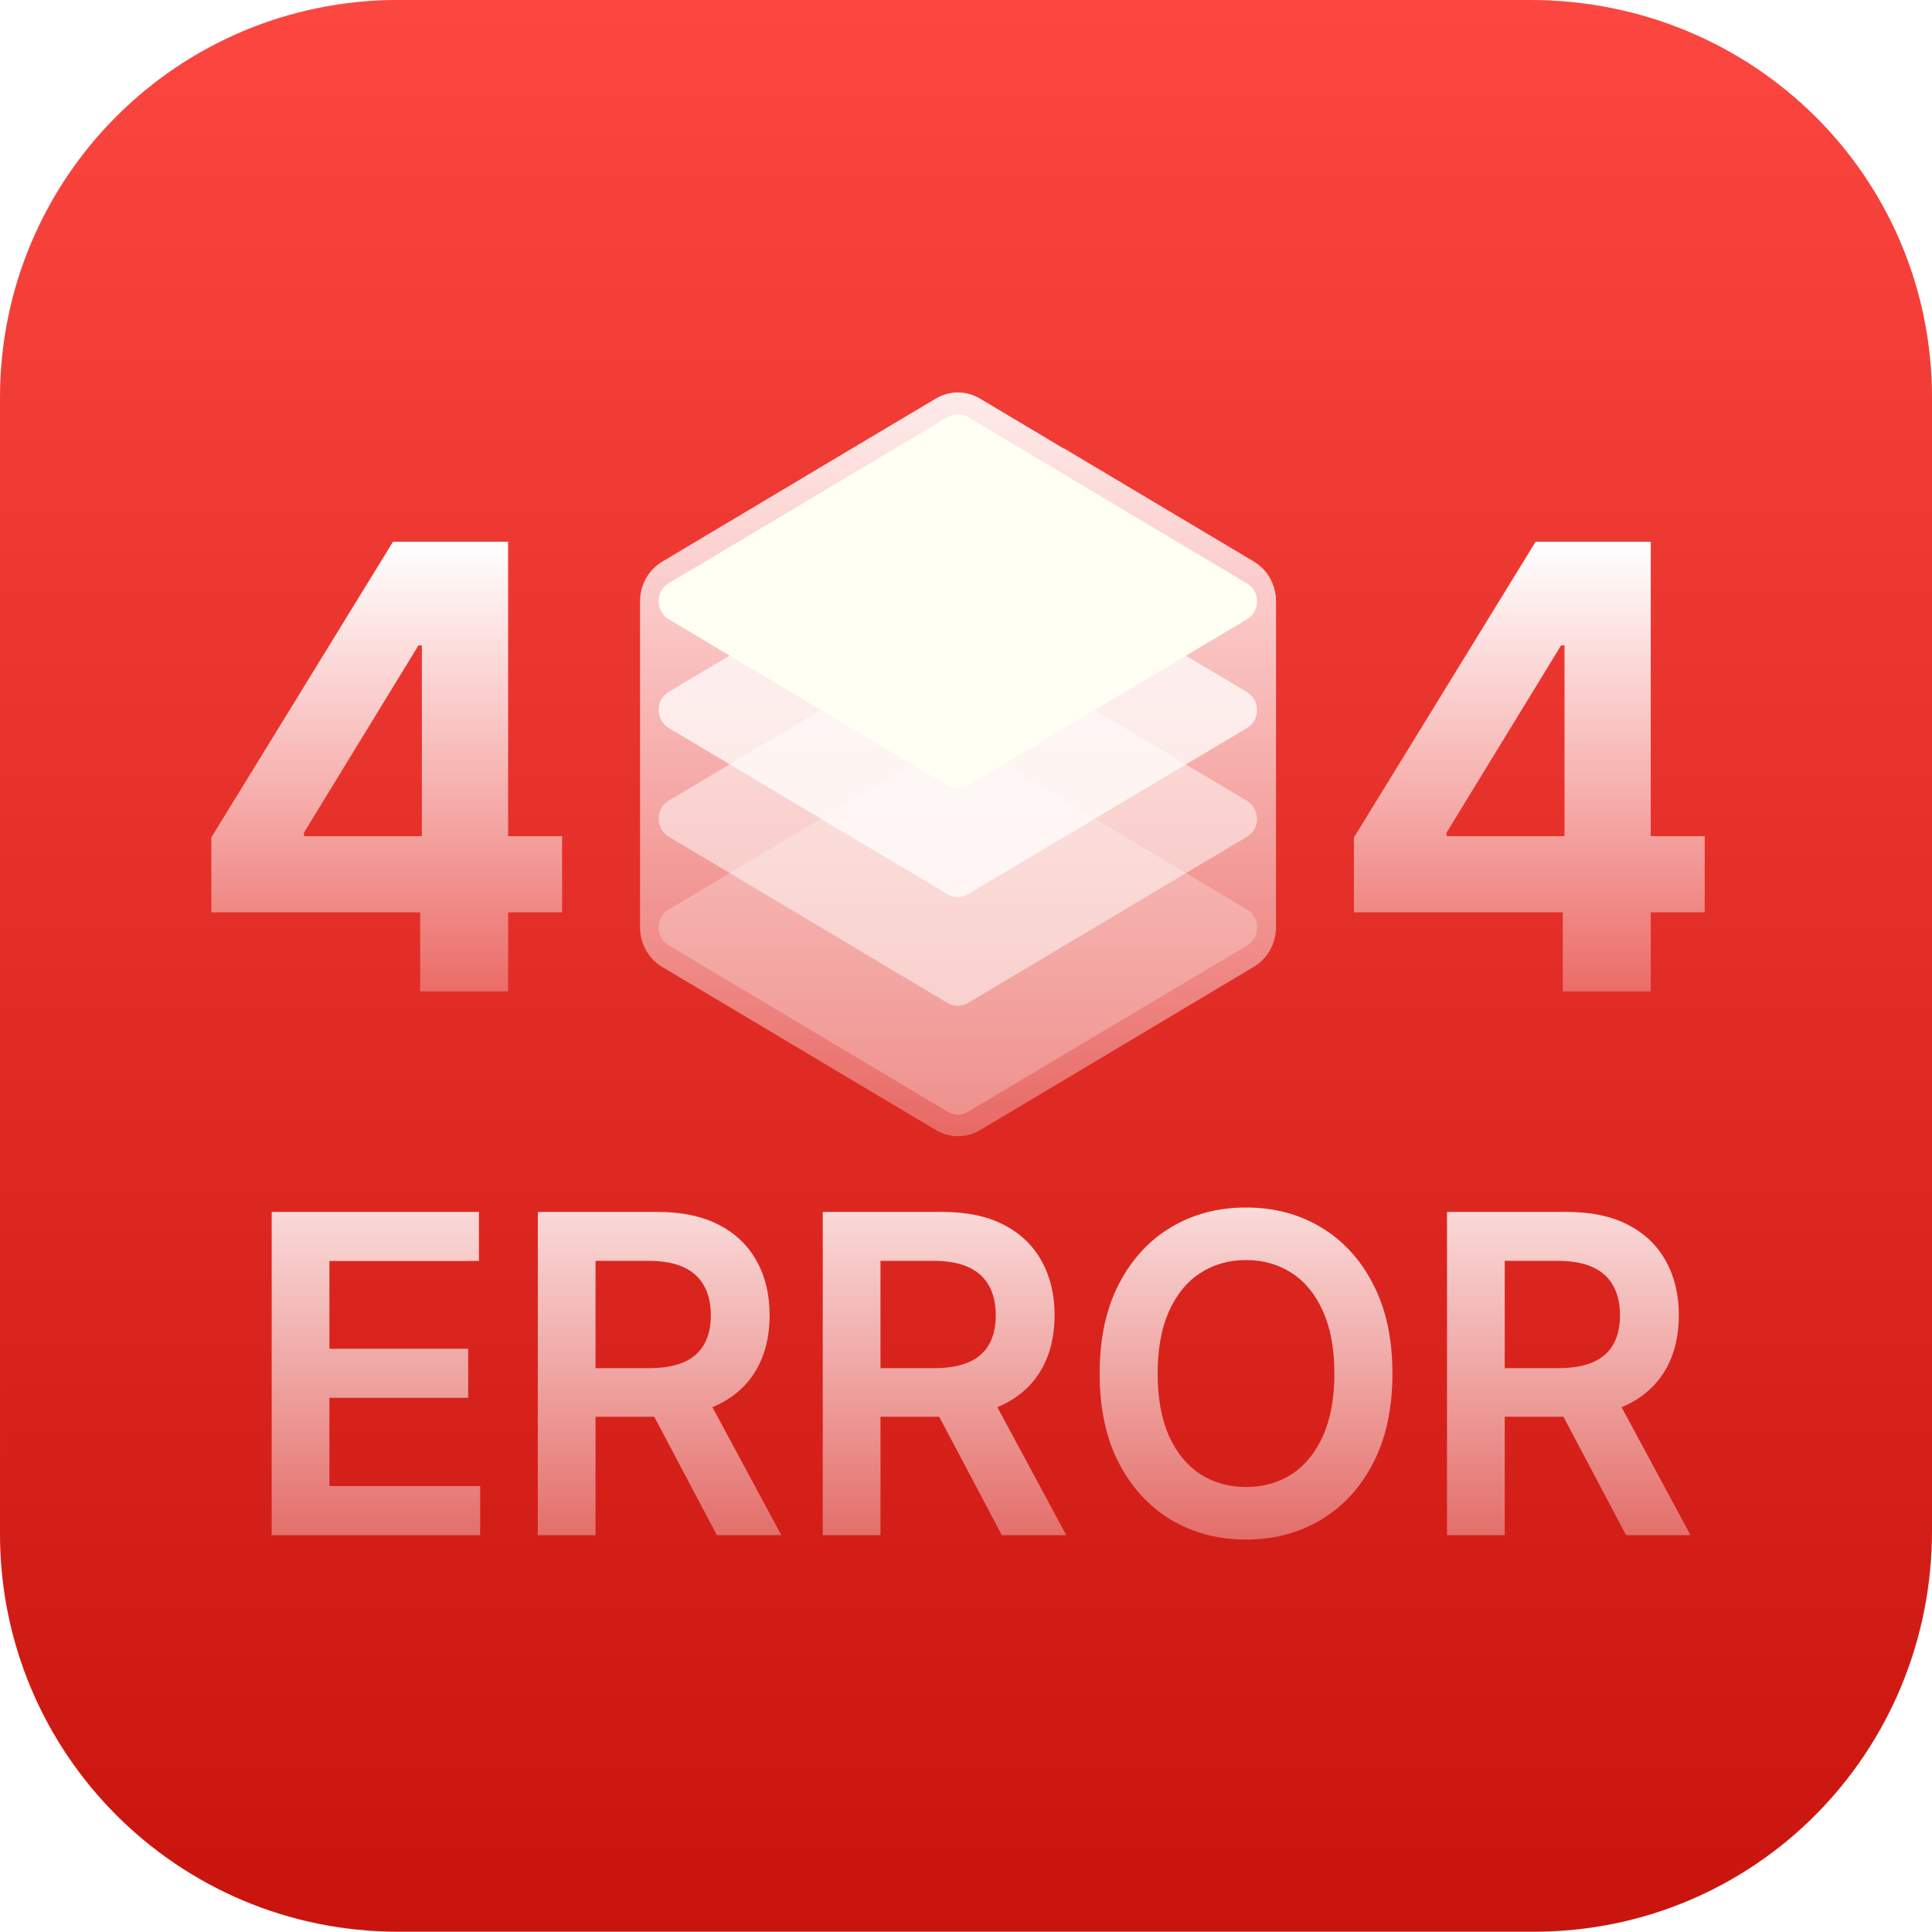
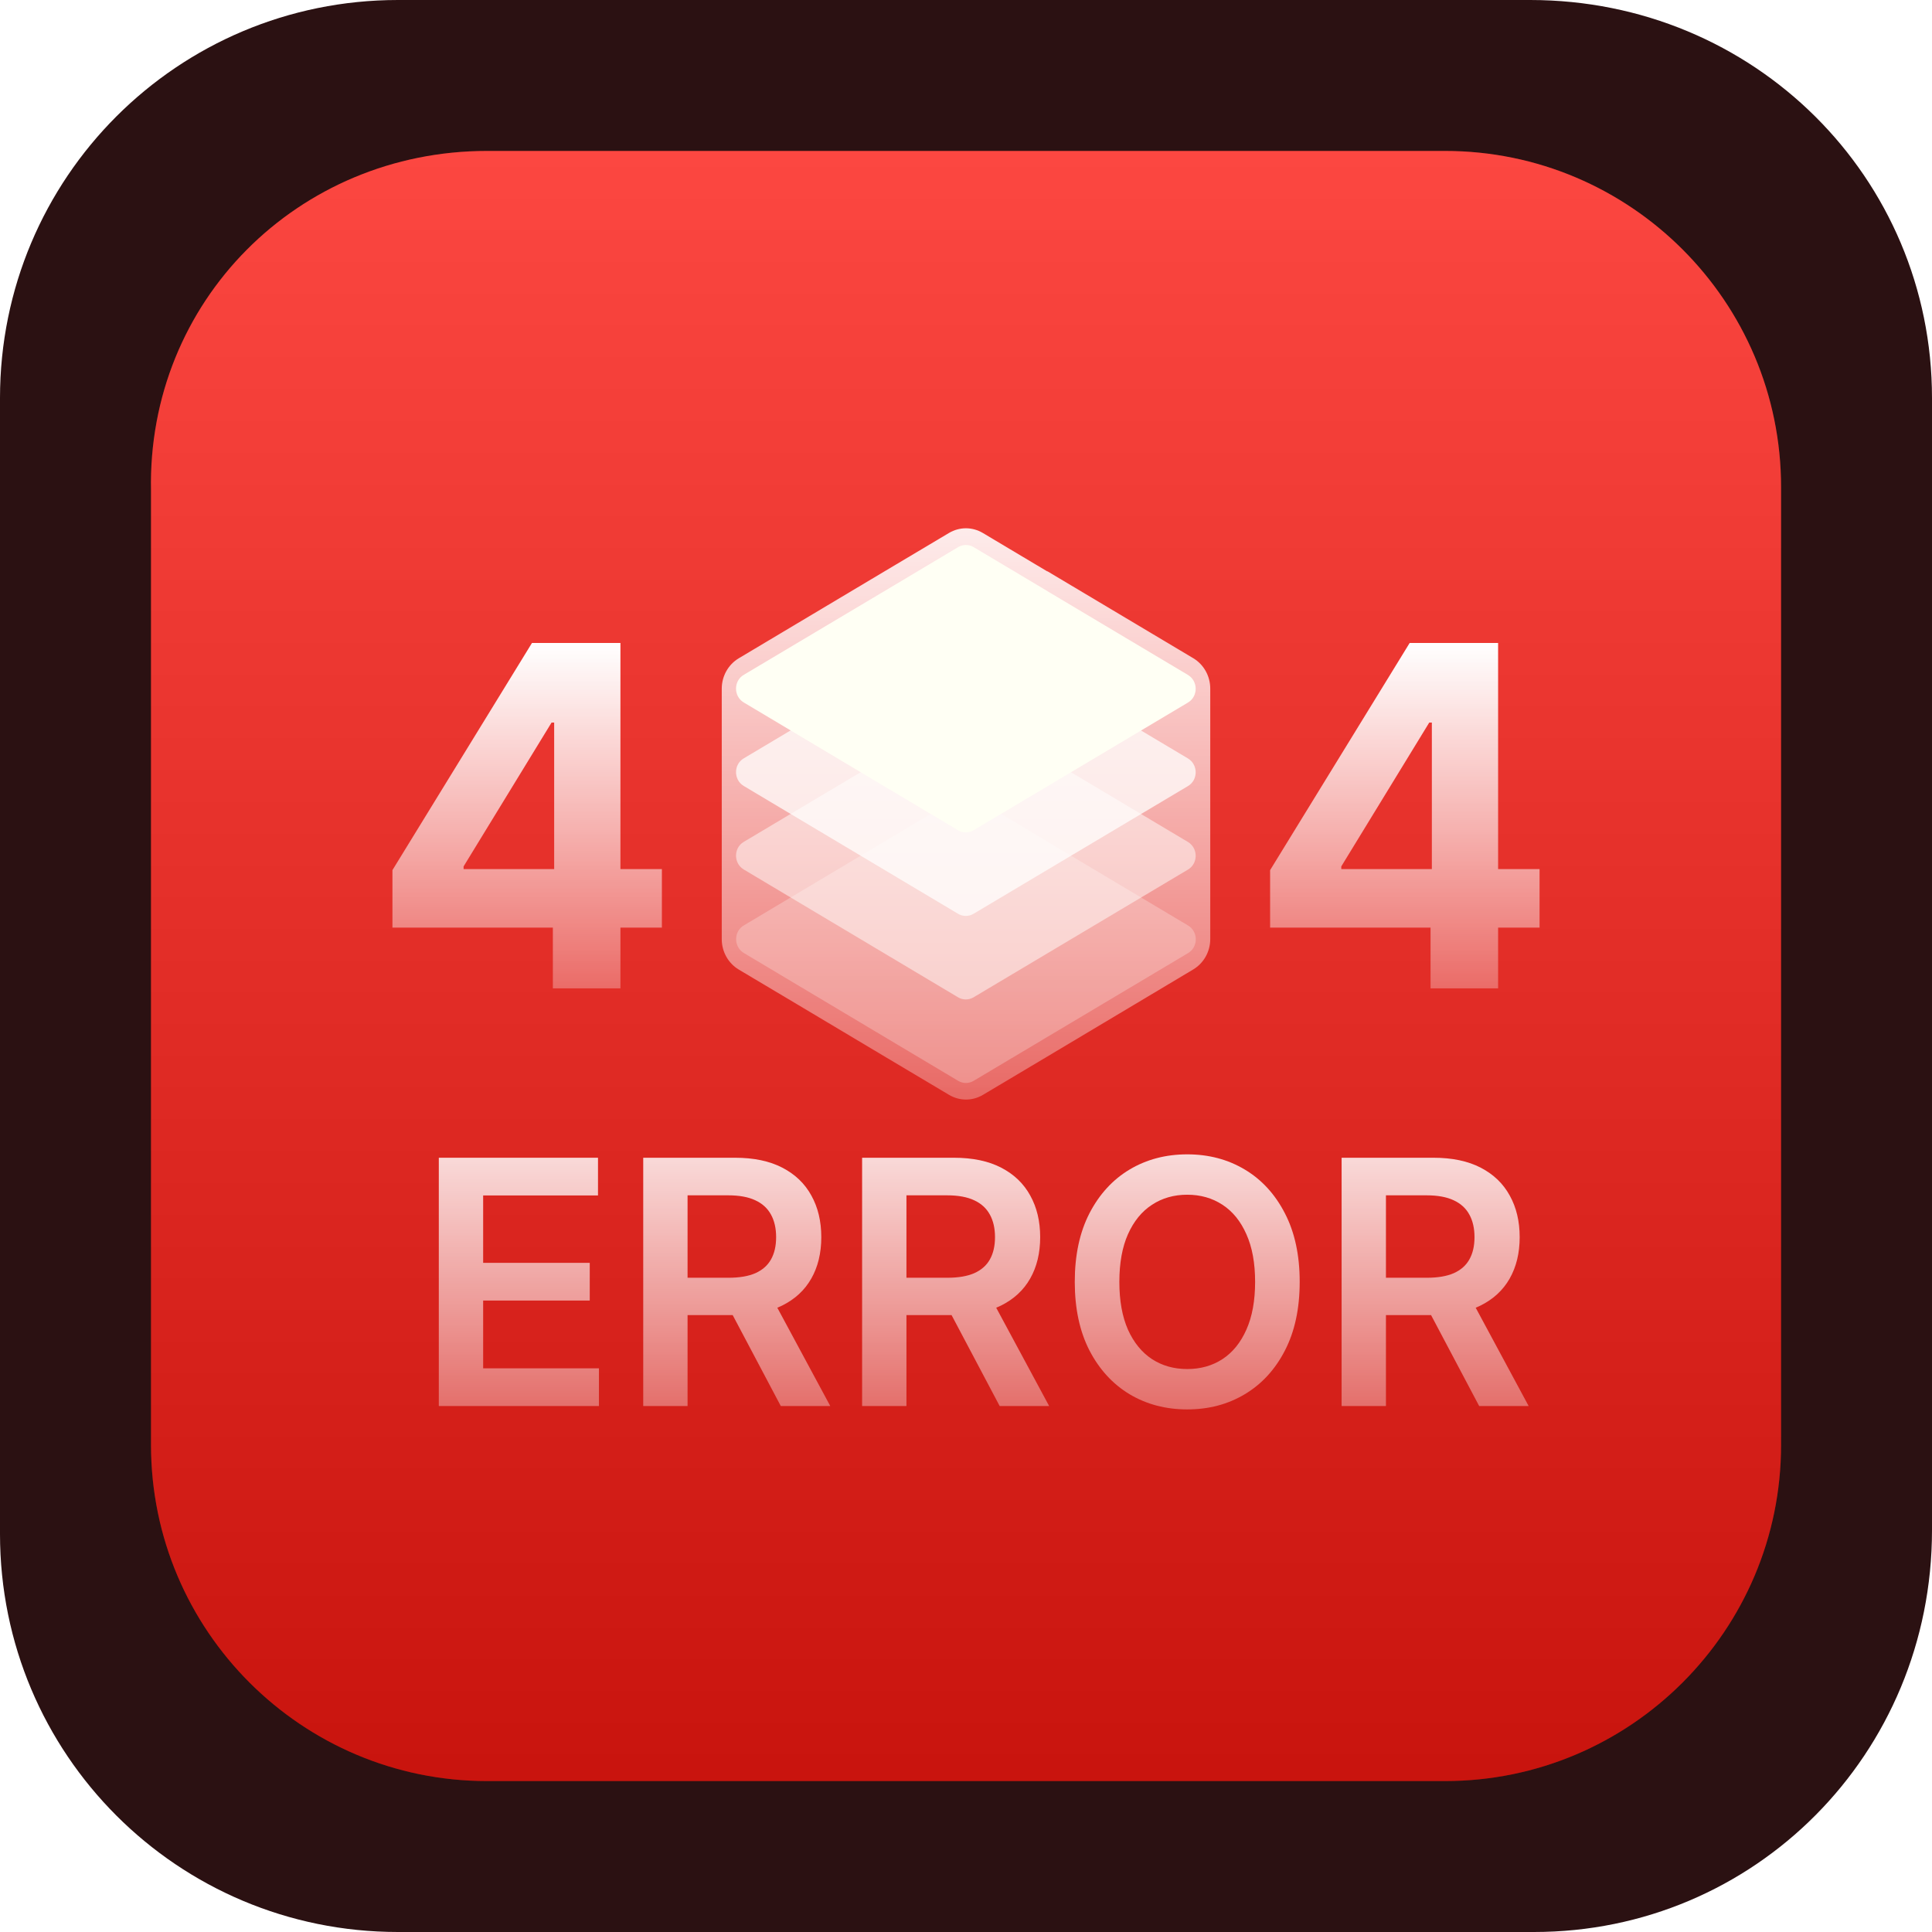
- <svg xmlns="http://www.w3.org/2000/svg" viewBox="0 0 64 64" width="256" height="256" fill="none">
-   <path d="M13.184 0H50.688C58.112 0 64 5.887 64 13.181V50.678C64 58.1 58.112 63.987 50.816 63.987H13.184C5.888 63.987 0 58.1 0 50.806V13.181C0 5.887 5.888 0 13.184 0Z" fill="#FB1911" />
-   <path d="M16.135 5H47.868C54.01 5 59 9.991 59 16.133V47.867C59 54.01 54.01 59 47.868 59H16.135C9.993 59 5.002 54.01 5.002 47.867V16.261C4.874 9.991 9.865 5 16.135 5Z" fill="#FB1911" />
-   <path d="M13.197 0H50.806C58.086 0 64 5.915 64 13.194V50.806C64 58.085 58.086 64 50.806 64H13.197C5.917 64 0.003 58.085 0.003 50.806V13.346C-0.149 5.915 5.766 0 13.197 0Z" fill="url(#paint0_linear_31_199)" />
-   <path d="M44.851 30.223V27.742L50.869 17.946H52.938V21.379H51.713L47.92 27.582V27.699H56.471V30.223H44.851ZM51.77 32.841V29.466L51.826 28.368V17.946H54.683V32.841H51.77Z" fill="url(#paint1_linear_31_199)" />
-   <path d="M7 30.223V27.742L13.018 17.946H15.087V21.379H13.862L10.069 27.582V27.699H18.62V30.223H7ZM13.919 32.841V29.466L13.975 28.368V17.946H16.832V32.841H13.919Z" fill="url(#paint2_linear_31_199)" />
-   <path d="M35.238 14.858L32.464 13.204C32.009 12.932 31.454 12.932 30.999 13.204L28.22 14.858L21.936 18.606C21.482 18.878 21.202 19.377 21.202 19.916V30.721C21.202 31.26 21.482 31.759 21.936 32.031L24.715 33.685L28.224 35.779L31.003 37.434C31.458 37.705 32.013 37.705 32.468 37.434L35.247 35.779L38.756 33.685L41.535 32.027C41.989 31.755 42.269 31.256 42.269 30.717V19.912C42.269 19.373 41.989 18.873 41.535 18.602L35.247 14.854L35.238 14.858Z" fill="url(#paint3_linear_31_199)" />
-   <path opacity="0.25" d="M35.263 26.521L32.063 24.612C31.859 24.491 31.604 24.491 31.4 24.612L28.199 26.521L22.154 30.127C21.711 30.39 21.711 31.049 22.154 31.316L27.845 34.711L31.4 36.83C31.604 36.951 31.859 36.951 32.063 36.83L41.313 31.32C41.756 31.057 41.756 30.398 41.313 30.131L35.263 26.525V26.521Z" fill="#FFFFFD" />
-   <path opacity="0.5" d="M35.263 22.919L32.063 21.01C31.859 20.89 31.604 20.89 31.4 21.01L28.199 22.919L22.149 26.525C21.707 26.788 21.707 27.447 22.149 27.714L27.841 31.109L31.395 33.229C31.6 33.349 31.855 33.349 32.059 33.229L41.309 27.718C41.752 27.456 41.752 26.797 41.309 26.529L35.259 22.923L35.263 22.919Z" fill="#FFFFFD" />
-   <path opacity="0.75" d="M35.263 19.317L32.063 17.409C31.859 17.288 31.604 17.288 31.4 17.409L28.199 19.317L22.149 22.923C21.707 23.186 21.707 23.845 22.149 24.112L27.841 27.507L31.395 29.627C31.6 29.748 31.855 29.748 32.059 29.627L41.309 24.117C41.752 23.854 41.752 23.195 41.309 22.927L35.259 19.322L35.263 19.317Z" fill="#FFFFFD" />
-   <path d="M35.263 15.72L32.063 13.811C31.859 13.691 31.604 13.691 31.4 13.811L28.199 15.72L22.149 19.322C21.707 19.584 21.707 20.244 22.149 20.511L27.841 23.905L31.395 26.025C31.6 26.146 31.855 26.146 32.059 26.025L41.309 20.515C41.752 20.252 41.752 19.593 41.309 19.326L35.259 15.72H35.263Z" fill="#FFFFF4" />
-   <path d="M9 50.854V40.146H15.865V41.772H10.912V44.679H15.509V46.305H10.912V49.228H15.906V50.854H9Z" fill="url(#paint4_linear_31_199)" />
-   <path d="M17.816 50.854V40.146H21.774C22.585 40.146 23.265 40.289 23.815 40.575C24.368 40.861 24.786 41.262 25.067 41.778C25.353 42.29 25.495 42.888 25.495 43.571C25.495 44.257 25.351 44.853 25.062 45.359C24.777 45.861 24.356 46.249 23.799 46.525C23.243 46.797 22.559 46.932 21.748 46.932H18.929V45.322H21.491C21.965 45.322 22.353 45.256 22.655 45.124C22.958 44.988 23.181 44.791 23.325 44.533C23.473 44.271 23.547 43.951 23.547 43.571C23.547 43.191 23.473 42.867 23.325 42.598C23.178 42.327 22.953 42.121 22.65 41.981C22.348 41.839 21.958 41.767 21.48 41.767H19.728V50.854H17.816ZM23.269 46.002L25.882 50.854H23.748L21.181 46.002H23.269Z" fill="url(#paint5_linear_31_199)" />
-   <path d="M27.255 50.854V40.146H31.213C32.024 40.146 32.705 40.289 33.254 40.575C33.808 40.861 34.225 41.262 34.507 41.778C34.792 42.29 34.935 42.888 34.935 43.571C34.935 44.257 34.79 44.853 34.502 45.359C34.217 45.861 33.796 46.249 33.239 46.525C32.682 46.797 31.999 46.932 31.188 46.932H28.369V45.322H30.93C31.404 45.322 31.792 45.256 32.095 45.124C32.397 44.988 32.62 44.791 32.765 44.533C32.913 44.271 32.986 43.951 32.986 43.571C32.986 43.191 32.913 42.867 32.765 42.598C32.617 42.327 32.392 42.121 32.09 41.981C31.787 41.839 31.397 41.767 30.92 41.767H29.167V50.854H27.255ZM32.708 46.002L35.321 50.854H33.187L30.621 46.002H32.708Z" fill="url(#paint6_linear_31_199)" />
-   <path d="M46.126 45.5C46.126 46.654 45.913 47.642 45.487 48.464C45.065 49.283 44.487 49.911 43.755 50.346C43.027 50.782 42.201 51 41.276 51C40.352 51 39.524 50.782 38.792 50.346C38.064 49.907 37.487 49.278 37.061 48.459C36.638 47.637 36.427 46.65 36.427 45.5C36.427 44.346 36.638 43.36 37.061 42.541C37.487 41.718 38.064 41.089 38.792 40.654C39.524 40.218 40.352 40 41.276 40C42.201 40 43.027 40.218 43.755 40.654C44.487 41.089 45.065 41.718 45.487 42.541C45.913 43.36 46.126 44.346 46.126 45.5ZM44.204 45.5C44.204 44.688 44.078 44.003 43.828 43.445C43.58 42.884 43.237 42.461 42.797 42.175C42.357 41.886 41.85 41.741 41.276 41.741C40.703 41.741 40.196 41.886 39.756 42.175C39.316 42.461 38.971 42.884 38.72 43.445C38.473 44.003 38.349 44.688 38.349 45.5C38.349 46.312 38.473 46.999 38.72 47.56C38.971 48.118 39.316 48.541 39.756 48.83C40.196 49.116 40.703 49.259 41.276 49.259C41.85 49.259 42.357 49.116 42.797 48.83C43.237 48.541 43.58 48.118 43.828 47.56C44.078 46.999 44.204 46.312 44.204 45.5Z" fill="url(#paint7_linear_31_199)" />
-   <path d="M47.934 50.854V40.146H51.892C52.703 40.146 53.383 40.289 53.933 40.575C54.486 40.861 54.904 41.262 55.186 41.778C55.471 42.29 55.614 42.888 55.614 43.571C55.614 44.257 55.469 44.853 55.181 45.359C54.895 45.861 54.474 46.249 53.918 46.525C53.361 46.797 52.677 46.932 51.867 46.932H49.047V45.322H51.609C52.083 45.322 52.471 45.256 52.774 45.124C53.076 44.988 53.299 44.791 53.444 44.533C53.591 44.271 53.665 43.951 53.665 43.571C53.665 43.191 53.591 42.867 53.444 42.598C53.296 42.327 53.071 42.121 52.769 41.981C52.466 41.839 52.076 41.767 51.599 41.767H49.846V50.854H47.934ZM53.387 46.002L56 50.854H53.866L51.3 46.002H53.387Z" fill="url(#paint8_linear_31_199)" />
+ <svg xmlns="http://www.w3.org/2000/svg" width="256" height="256" viewBox="0 0 256 256" fill="none">
+   <path d="M52.736 0H202.752C232.448 0 256 23.552 256 52.736V202.752C256 232.448 232.448 256 203.264 256H52.736C23.552 256 0 232.448 0 203.264V52.736C0 23.552 23.552 0 52.736 0Z" fill="#2B1112" />
+   <path d="M64.538 20H191.471C216.039 20 236 39.962 236 64.531V191.469C236 216.038 216.039 236 191.471 236H64.538C39.971 236 20.01 216.038 20.01 191.469V65.043C19.498 39.962 39.459 20 64.538 20Z" fill="#FB1911" />
+   <path d="M64.538 20H191.471C216.039 20 236 39.962 236 64.531V191.469C236 216.038 216.039 236 191.471 236H64.538C39.971 236 20.01 216.038 20.01 191.469V65.043C19.498 39.962 39.459 20 64.538 20Z" fill="url(#paint0_linear_47_150)" />
+   <path d="M168.297 122.916V115.296L186.787 85.198H193.144V95.745H189.382L177.726 114.805V115.162H204V122.916H168.297ZM189.555 130.96V120.592L189.728 117.218V85.198H198.507V130.96H189.555Z" fill="url(#paint1_linear_47_150)" />
+   <path d="M52 122.916V115.296L70.489 85.198H76.847V95.745H73.084L61.428 114.805V115.162H87.703V122.916H52ZM73.257 130.96V120.592L73.43 117.218V85.198H82.21V130.96H73.257Z" fill="url(#paint2_linear_47_150)" />
+   <path d="M138.762 75.709L130.237 70.626C128.84 69.791 127.135 69.791 125.737 70.626L117.199 75.709L97.892 87.225C96.495 88.059 95.636 89.595 95.636 91.249V124.448C95.636 126.103 96.495 127.639 97.892 128.473L106.43 133.556L117.212 139.989L125.75 145.072C127.147 145.906 128.852 145.906 130.25 145.072L138.788 139.989L149.569 133.556L158.107 128.459C159.505 127.625 160.364 126.09 160.364 124.435V91.236C160.364 89.581 159.505 88.046 158.107 87.212L138.788 75.695L138.762 75.709Z" fill="url(#paint3_linear_47_150)" />
+   <path opacity="0.25" d="M138.839 111.542L129.006 105.678C128.378 105.307 127.596 105.307 126.968 105.678L117.135 111.542L98.559 122.622C97.2 123.429 97.2 125.455 98.559 126.275L116.045 136.706L126.968 143.219C127.596 143.59 128.378 143.59 129.006 143.219L157.428 126.288C158.787 125.481 158.787 123.456 157.428 122.635L138.839 111.555V111.542Z" fill="#FFFFFD" />
+   <path opacity="0.5" d="M138.839 100.476L129.006 94.612C128.378 94.241 127.596 94.241 126.968 94.612L117.135 100.476L98.546 111.556C97.188 112.363 97.188 114.388 98.546 115.209L116.033 125.64L126.955 132.153C127.583 132.524 128.365 132.524 128.994 132.153L157.415 115.222C158.774 114.415 158.774 112.39 157.415 111.569L138.826 100.489L138.839 100.476Z" fill="#FFFFFD" />
+   <path opacity="0.75" d="M138.839 89.409L129.006 83.545C128.378 83.175 127.596 83.175 126.968 83.545L117.135 89.409L98.546 100.489C97.188 101.297 97.188 103.322 98.546 104.143L116.033 114.574L126.955 121.086C127.583 121.457 128.365 121.457 128.994 121.086L157.415 104.156C158.774 103.348 158.774 101.323 157.415 100.502L138.826 89.423L138.839 89.409Z" fill="#FFFFFD" />
+   <path d="M138.839 78.356L129.006 72.492C128.378 72.121 127.596 72.121 126.968 72.492L117.135 78.356L98.546 89.423C97.188 90.23 97.188 92.255 98.546 93.076L116.033 103.507L126.955 110.02C127.583 110.391 128.365 110.391 128.994 110.02L157.415 93.09C158.774 92.282 158.774 90.257 157.415 89.436L138.826 78.356H138.839Z" fill="#FFFFF4" />
+   <path d="M58.145 186.305V153.407H79.238V158.403H64.02V167.334H78.145V172.33H64.02V181.309H79.365V186.305H58.145Z" fill="url(#paint4_linear_47_150)" />
+   <path d="M85.231 186.305V153.407H97.393C99.885 153.407 101.975 153.846 103.664 154.724C105.364 155.603 106.646 156.834 107.512 158.419C108.388 159.993 108.826 161.83 108.826 163.929C108.826 166.038 108.383 167.87 107.496 169.423C106.62 170.965 105.327 172.159 103.617 173.005C101.906 173.84 99.805 174.258 97.314 174.258H88.652V169.31H96.522C97.979 169.31 99.172 169.107 100.101 168.7C101.03 168.282 101.716 167.677 102.16 166.885C102.614 166.081 102.841 165.096 102.841 163.929C102.841 162.762 102.614 161.766 102.16 160.941C101.706 160.106 101.014 159.474 100.085 159.046C99.156 158.606 97.958 158.387 96.491 158.387H91.106V186.305H85.231ZM101.985 171.398L110.014 186.305H103.458L95.572 171.398H101.985Z" fill="url(#paint5_linear_47_150)" />
+   <path d="M114.234 186.305V153.407H126.396C128.887 153.407 130.978 153.846 132.667 154.724C134.366 155.603 135.649 156.834 136.515 158.419C137.391 159.993 137.829 161.83 137.829 163.929C137.829 166.038 137.386 167.87 136.499 169.423C135.623 170.965 134.329 172.159 132.619 173.005C130.909 173.84 128.808 174.258 126.317 174.258H117.655V169.31H125.525C126.982 169.31 128.175 169.107 129.104 168.7C130.033 168.282 130.719 167.677 131.162 166.885C131.616 166.081 131.843 165.096 131.843 163.929C131.843 162.762 131.616 161.766 131.162 160.941C130.708 160.106 130.017 159.474 129.088 159.046C128.159 158.606 126.961 158.387 125.493 158.387H120.109V186.305H114.234ZM130.988 171.398L139.017 186.305H132.461L124.575 171.398H130.988Z" fill="url(#paint6_linear_47_150)" />
+   <path d="M172.216 169.856C172.216 173.401 171.561 176.437 170.252 178.964C168.954 181.481 167.18 183.408 164.931 184.747C162.693 186.086 160.154 186.755 157.315 186.755C154.475 186.755 151.93 186.086 149.682 184.747C147.444 183.398 145.67 181.465 144.361 178.948C143.063 176.421 142.413 173.39 142.413 169.856C142.413 166.312 143.063 163.281 144.361 160.764C145.67 158.237 147.444 156.304 149.682 154.965C151.93 153.627 154.475 152.957 157.315 152.957C160.154 152.957 162.693 153.627 164.931 154.965C167.18 156.304 168.954 158.237 170.252 160.764C171.561 163.281 172.216 166.312 172.216 169.856ZM166.309 169.856C166.309 167.361 165.924 165.257 165.153 163.543C164.393 161.819 163.337 160.518 161.986 159.64C160.635 158.751 159.078 158.307 157.315 158.307C155.552 158.307 153.994 158.751 152.643 159.64C151.292 160.518 150.231 161.819 149.46 163.543C148.7 165.257 148.32 167.361 148.32 169.856C148.32 172.351 148.7 174.461 149.46 176.185C150.231 177.899 151.292 179.2 152.643 180.089C153.994 180.967 155.552 181.406 157.315 181.406C159.078 181.406 160.635 180.967 161.986 180.089C163.337 179.2 164.393 177.899 165.153 176.185C165.924 174.461 166.309 172.351 166.309 169.856Z" fill="url(#paint7_linear_47_150)" />
+   <path d="M177.77 186.305V153.407H189.932C192.423 153.407 194.513 153.846 196.202 154.724C197.902 155.603 199.185 156.834 200.05 158.419C200.927 159.993 201.365 161.83 201.365 163.929C201.365 166.038 200.921 167.87 200.035 169.423C199.158 170.965 197.865 172.159 196.155 173.005C194.445 173.84 192.344 174.258 189.852 174.258H181.19V169.31H189.061C190.518 169.31 191.71 169.107 192.64 168.7C193.569 168.282 194.255 167.677 194.698 166.885C195.152 166.081 195.379 165.096 195.379 163.929C195.379 162.762 195.152 161.766 194.698 160.941C194.244 160.106 193.553 159.474 192.624 159.046C191.695 158.606 190.496 158.387 189.029 158.387H183.645V186.305H177.77ZM194.524 171.398L202.553 186.305H195.997L188.111 171.398H194.524Z" fill="url(#paint8_linear_47_150)" />
  <defs>
-     <linearGradient id="paint0_linear_31_199" x1="32.001" y1="0" x2="32.001" y2="64.212" gradientUnits="userSpaceOnUse">
+     <linearGradient id="paint0_linear_47_150" x1="128.005" y1="20" x2="128.005" y2="236.717" gradientUnits="userSpaceOnUse">
      <stop stop-color="white" stop-opacity="0.2" />
-       <stop offset="1" stop-opacity="0.2" />
+       <stop offset="0.99" stop-opacity="0.2" />
    </linearGradient>
-     <linearGradient id="paint1_linear_31_199" x1="50.661" y1="17.946" x2="50.661" y2="32.841" gradientUnits="userSpaceOnUse">
+     <linearGradient id="paint1_linear_47_150" x1="186.149" y1="85.198" x2="186.149" y2="130.96" gradientUnits="userSpaceOnUse">
      <stop stop-color="white" />
      <stop offset="1" stop-color="white" stop-opacity="0.3" />
    </linearGradient>
-     <linearGradient id="paint2_linear_31_199" x1="12.81" y1="17.946" x2="12.81" y2="32.841" gradientUnits="userSpaceOnUse">
+     <linearGradient id="paint2_linear_47_150" x1="69.851" y1="85.198" x2="69.851" y2="130.96" gradientUnits="userSpaceOnUse">
      <stop stop-color="white" />
      <stop offset="1" stop-color="white" stop-opacity="0.3" />
    </linearGradient>
-     <linearGradient id="paint3_linear_31_199" x1="31.735" y1="13" x2="31.735" y2="37.637" gradientUnits="userSpaceOnUse">
+     <linearGradient id="paint3_linear_47_150" x1="128" y1="70" x2="128" y2="145.698" gradientUnits="userSpaceOnUse">
      <stop stop-color="white" stop-opacity="0.9" />
      <stop offset="1" stop-color="white" stop-opacity="0.3" />
    </linearGradient>
-     <linearGradient id="paint4_linear_31_199" x1="32.368" y1="36.131" x2="32.368" y2="52.192" gradientUnits="userSpaceOnUse">
+     <linearGradient id="paint4_linear_47_150" x1="129.943" y1="141.071" x2="129.943" y2="190.417" gradientUnits="userSpaceOnUse">
      <stop stop-color="white" />
      <stop offset="1" stop-color="white" stop-opacity="0.3" />
    </linearGradient>
-     <linearGradient id="paint5_linear_31_199" x1="32.368" y1="36.131" x2="32.368" y2="52.192" gradientUnits="userSpaceOnUse">
+     <linearGradient id="paint5_linear_47_150" x1="129.943" y1="141.071" x2="129.943" y2="190.417" gradientUnits="userSpaceOnUse">
      <stop stop-color="white" />
      <stop offset="1" stop-color="white" stop-opacity="0.3" />
    </linearGradient>
-     <linearGradient id="paint6_linear_31_199" x1="32.368" y1="36.131" x2="32.368" y2="52.192" gradientUnits="userSpaceOnUse">
+     <linearGradient id="paint6_linear_47_150" x1="129.943" y1="141.071" x2="129.943" y2="190.417" gradientUnits="userSpaceOnUse">
      <stop stop-color="white" />
      <stop offset="1" stop-color="white" stop-opacity="0.3" />
    </linearGradient>
-     <linearGradient id="paint7_linear_31_199" x1="32.368" y1="36.131" x2="32.368" y2="52.192" gradientUnits="userSpaceOnUse">
+     <linearGradient id="paint7_linear_47_150" x1="129.943" y1="141.071" x2="129.943" y2="190.417" gradientUnits="userSpaceOnUse">
      <stop stop-color="white" />
      <stop offset="1" stop-color="white" stop-opacity="0.3" />
    </linearGradient>
-     <linearGradient id="paint8_linear_31_199" x1="32.368" y1="36.131" x2="32.368" y2="52.192" gradientUnits="userSpaceOnUse">
+     <linearGradient id="paint8_linear_47_150" x1="129.943" y1="141.071" x2="129.943" y2="190.417" gradientUnits="userSpaceOnUse">
      <stop stop-color="white" />
      <stop offset="1" stop-color="white" stop-opacity="0.3" />
    </linearGradient>
  </defs>
</svg>
